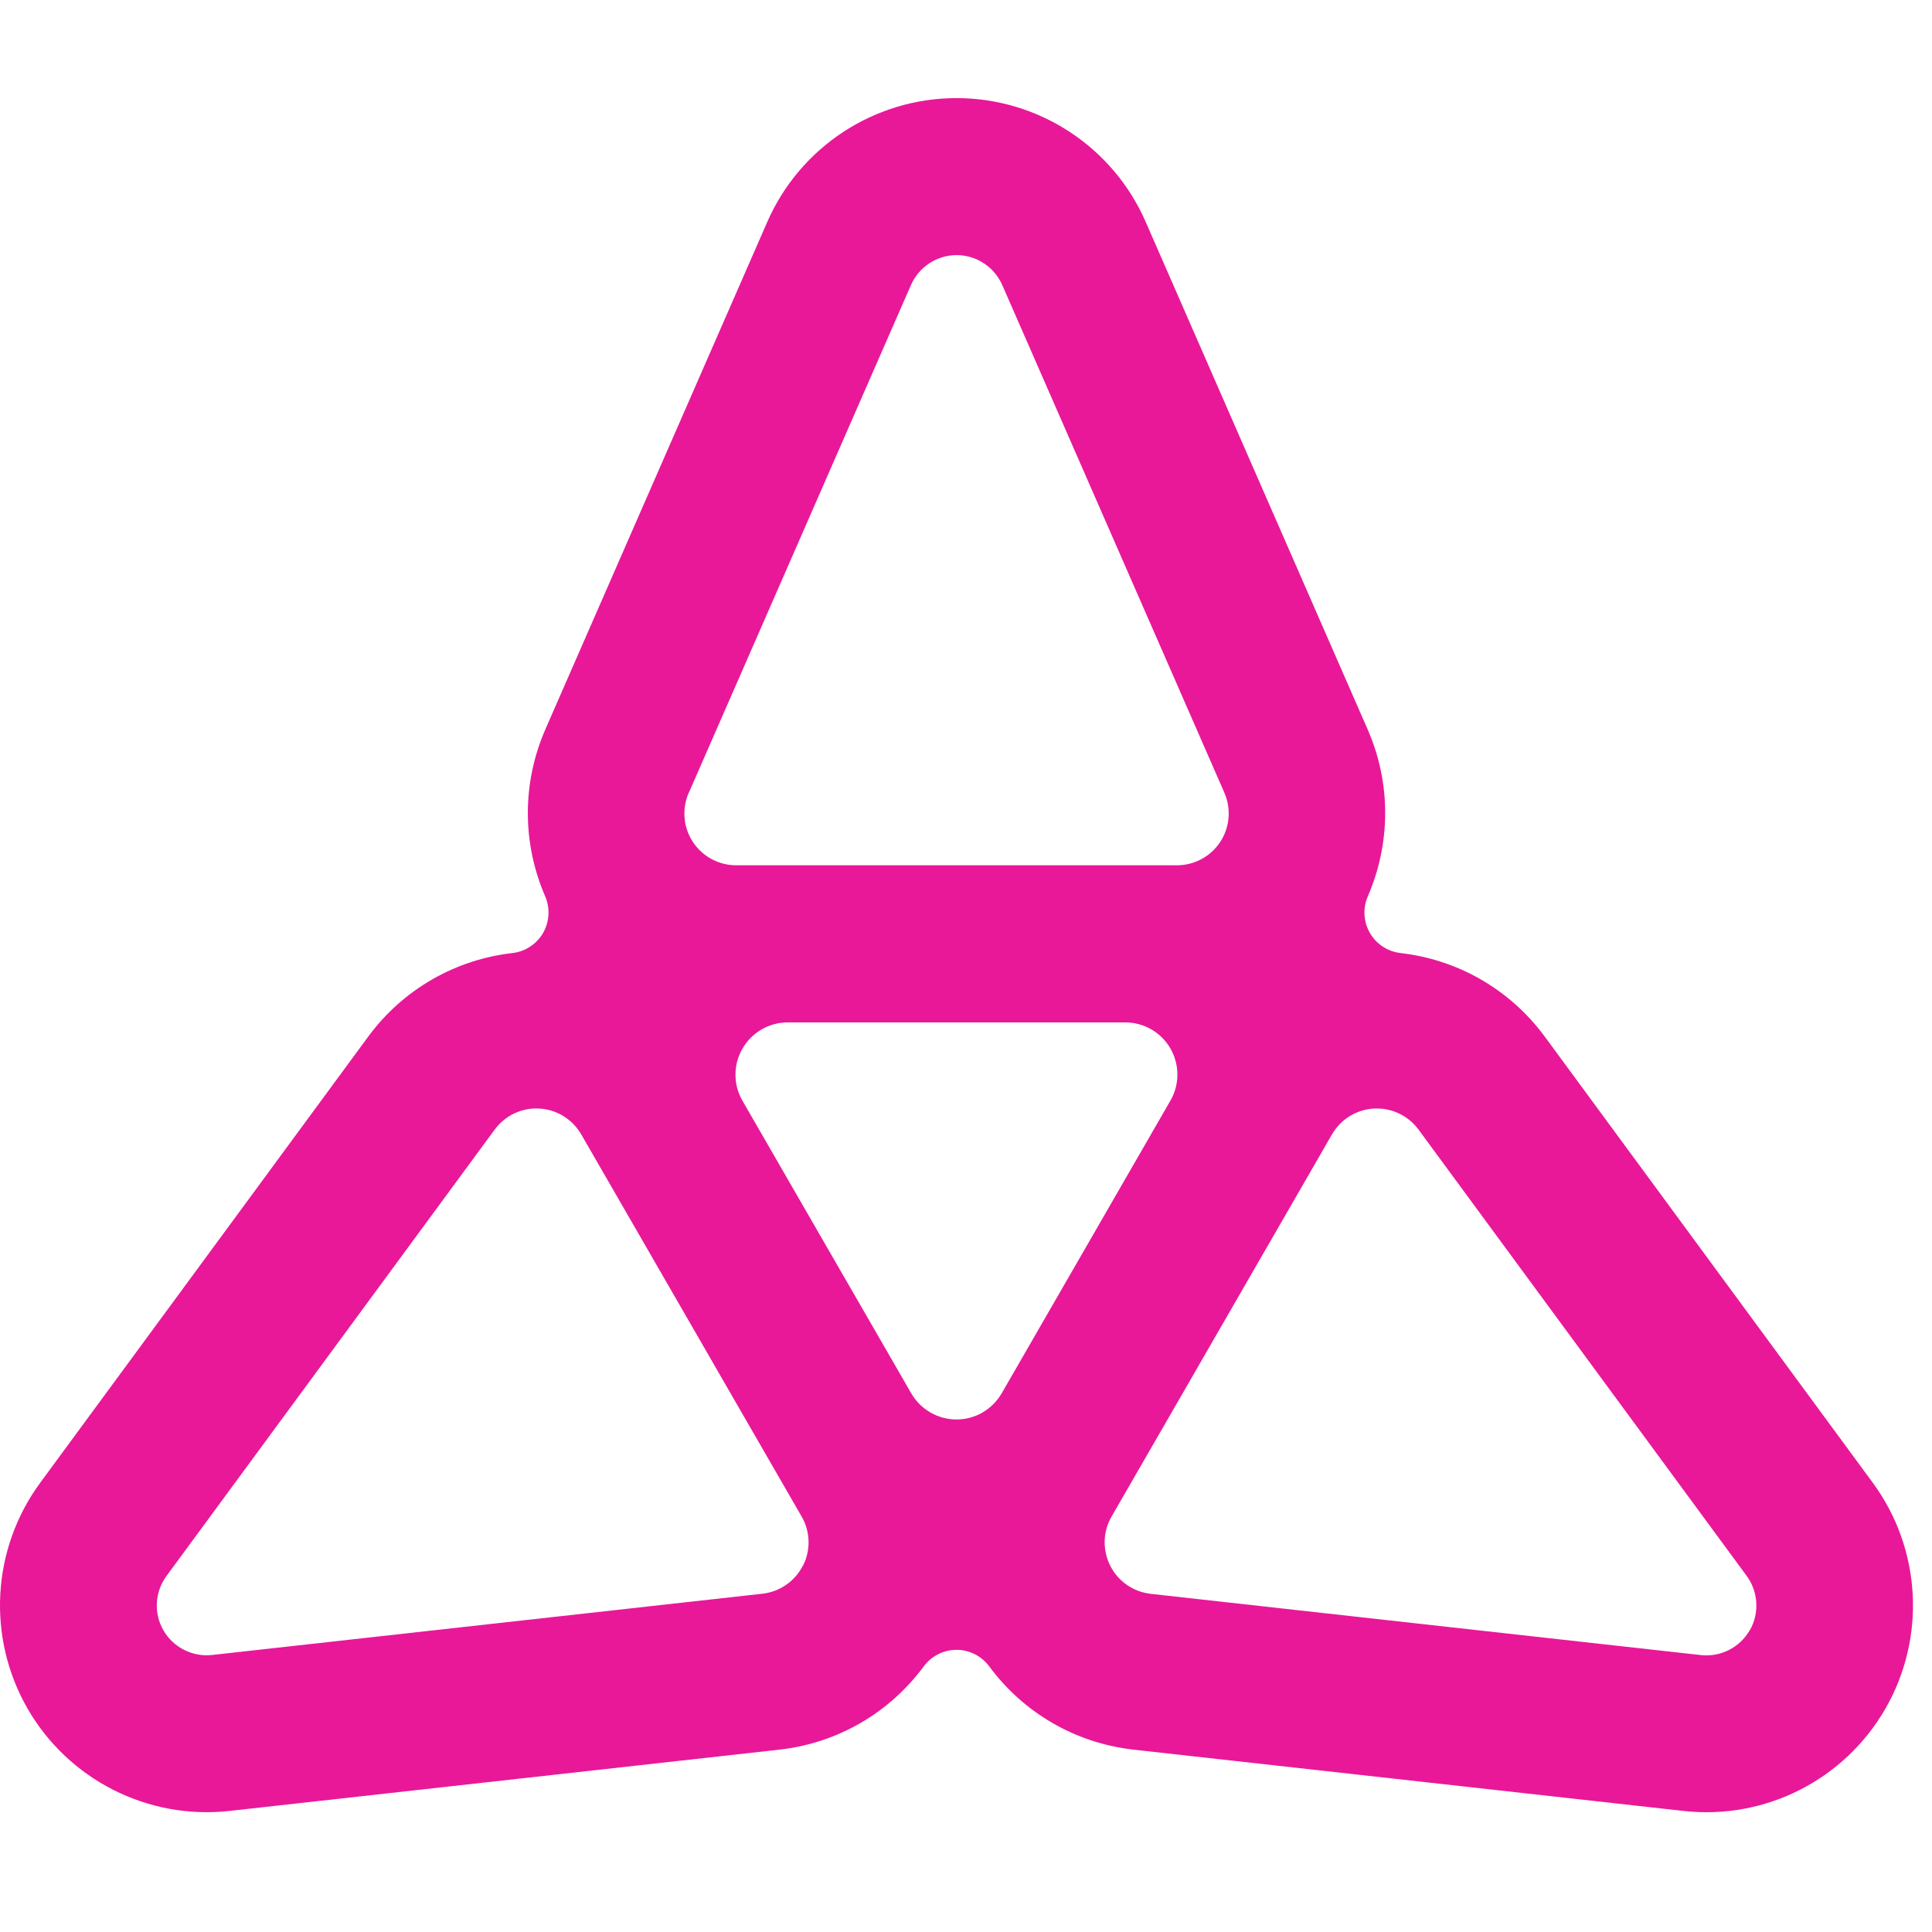
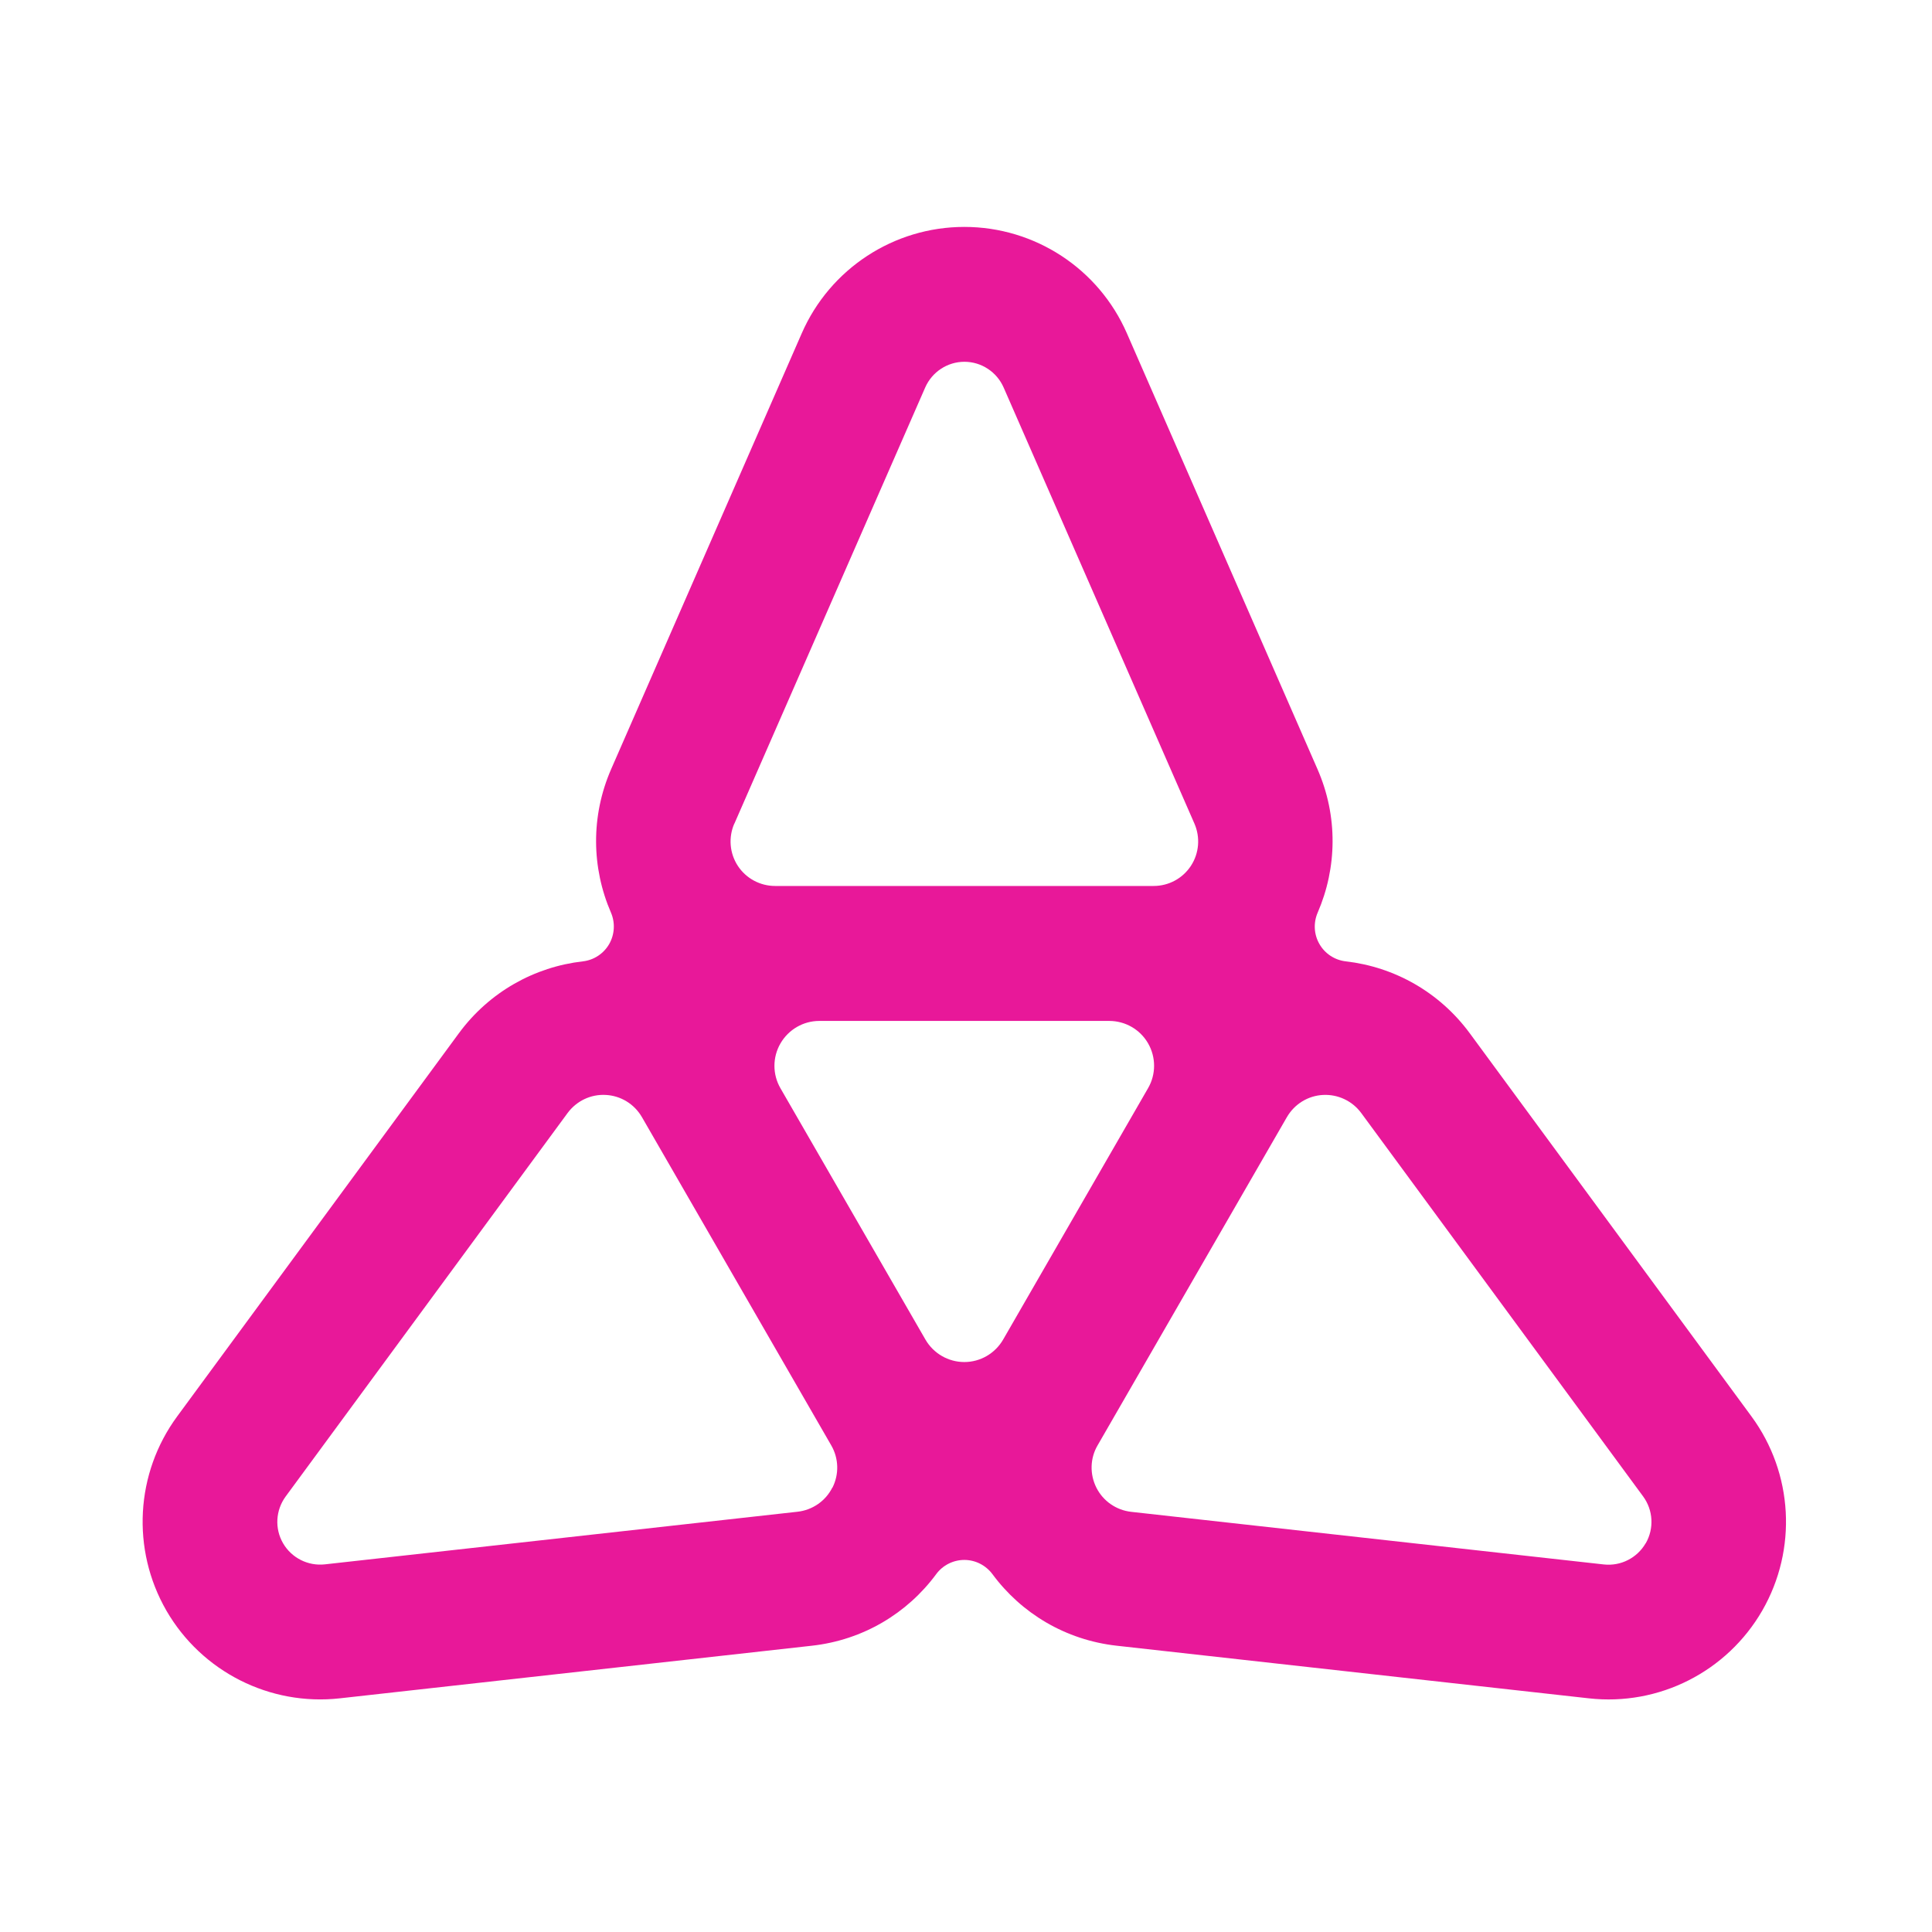
- <svg xmlns="http://www.w3.org/2000/svg" width="256" height="256" viewBox="0 0 256 256" fill="none">
-   <mask id="mask0_14640_6279" style="mask-type:alpha" maskUnits="userSpaceOnUse" x="0" y="0" width="256" height="256">
-     <rect width="256" height="256" fill="#D9D9D9" />
-   </mask>
-   <g mask="url(#mask0_14640_6279)">
- </g>
-   <path d="M248.155 196.475L204.719 137.396C200 130.977 193.013 127.131 185.572 126.283C183.878 126.086 182.366 125.102 181.519 123.618C180.657 122.134 180.566 120.332 181.247 118.758C184.226 111.884 184.407 103.905 181.201 96.607L151.816 29.413C147.46 19.435 137.614 13 126.74 13C115.866 13 106.021 19.45 101.665 29.413L72.279 96.607C69.088 103.905 69.255 111.884 72.234 118.758C72.915 120.332 72.809 122.134 71.962 123.618C71.1 125.102 69.603 126.086 67.909 126.283C60.468 127.131 53.48 130.977 48.762 137.396L5.326 196.475C-1.117 205.242 -1.767 216.991 3.663 226.424C9.107 235.841 19.603 241.155 30.401 239.959L103.223 231.844C111.133 230.966 117.953 226.832 122.4 220.806C123.413 219.429 125.031 218.611 126.74 218.611C128.449 218.611 130.052 219.429 131.081 220.806C135.527 226.832 142.348 230.966 150.258 231.844L223.079 239.959C233.878 241.171 244.374 235.856 249.818 226.424C255.247 216.991 254.597 205.242 248.155 196.475ZM91.275 105.04L120.706 37.77C121.764 35.363 124.139 33.803 126.755 33.803C129.372 33.803 131.746 35.363 132.805 37.77L162.236 105.04C163.159 107.16 162.962 109.613 161.692 111.551C160.421 113.489 158.274 114.655 155.944 114.655H97.551C95.237 114.655 93.075 113.489 91.804 111.551C90.534 109.613 90.337 107.16 91.26 105.04H91.275ZM106.383 207.452C105.34 209.526 103.313 210.92 101.015 211.177L28.118 219.292C25.516 219.58 22.976 218.308 21.66 216.037C20.344 213.766 20.51 210.935 22.068 208.815L65.549 149.675C66.926 147.813 69.133 146.753 71.448 146.889C73.761 147.01 75.849 148.297 77.013 150.311L77.059 150.387L106.172 200.866L106.217 200.942C107.382 202.955 107.442 205.408 106.399 207.467L106.383 207.452ZM132.729 184.62C131.489 186.755 129.221 188.087 126.74 188.087C124.275 188.087 121.992 186.77 120.751 184.635L98.383 145.86C97.143 143.725 97.143 141.075 98.383 138.94C99.623 136.806 101.892 135.473 104.372 135.473H149.093C151.559 135.473 153.842 136.775 155.083 138.925C156.322 141.075 156.322 143.71 155.083 145.845L132.729 184.62ZM231.836 216.037C230.52 218.308 227.994 219.595 225.378 219.307L152.481 211.192C150.182 210.935 148.156 209.542 147.112 207.467C146.069 205.393 146.129 202.94 147.294 200.942L147.339 200.866L176.452 150.387L176.498 150.311C177.662 148.297 179.749 147.01 182.063 146.889C184.377 146.768 186.585 147.813 187.961 149.675L231.443 208.815C233 210.935 233.152 213.766 231.851 216.037H231.836Z" fill="#E81899" />
+ <svg xmlns="http://www.w3.org/2000/svg" width="298" height="298" viewBox="0 0 298 298" fill="none">
+   <path d="M270.155 218.475L226.719 159.396C222 152.977 215.013 149.131 207.572 148.283C205.878 148.086 204.366 147.102 203.519 145.618C202.657 144.134 202.566 142.332 203.247 140.758C206.226 133.884 206.407 125.905 203.201 118.607L173.816 51.413C169.46 41.435 159.614 35 148.74 35C137.866 35 128.021 41.45 123.665 51.413L94.279 118.607C91.088 125.905 91.255 133.884 94.234 140.758C94.915 142.332 94.809 144.134 93.962 145.618C93.1 147.102 91.603 148.086 89.909 148.283C82.468 149.131 75.48 152.977 70.762 159.396L27.326 218.475C20.883 227.242 20.233 238.991 25.663 248.424C31.107 257.841 41.603 263.155 52.401 261.959L125.223 253.844C133.133 252.966 139.953 248.832 144.4 242.806C145.413 241.429 147.031 240.611 148.74 240.611C150.449 240.611 152.052 241.429 153.081 242.806C157.527 248.832 164.348 252.966 172.258 253.844L245.079 261.959C255.878 263.171 266.374 257.856 271.818 248.424C277.247 238.991 276.597 227.242 270.155 218.475ZM113.275 127.04L142.706 59.77C143.764 57.363 146.139 55.803 148.755 55.803C151.372 55.803 153.746 57.363 154.805 59.77L184.236 127.04C185.159 129.16 184.962 131.613 183.692 133.551C182.421 135.489 180.274 136.655 177.944 136.655H119.551C117.237 136.655 115.075 135.489 113.804 133.551C112.534 131.613 112.337 129.16 113.26 127.04H113.275ZM128.383 229.452C127.34 231.526 125.313 232.92 123.015 233.177L50.118 241.292C47.516 241.58 44.976 240.308 43.66 238.037C42.344 235.766 42.51 232.935 44.068 230.815L87.549 171.675C88.926 169.813 91.133 168.753 93.448 168.889C95.761 169.01 97.849 170.297 99.013 172.311L99.059 172.387L128.172 222.866L128.217 222.942C129.382 224.955 129.442 227.408 128.399 229.467L128.383 229.452ZM154.729 206.62C153.489 208.755 151.221 210.087 148.74 210.087C146.275 210.087 143.992 208.77 142.751 206.635L120.383 167.86C119.143 165.725 119.143 163.075 120.383 160.94C121.623 158.806 123.892 157.473 126.372 157.473H171.093C173.559 157.473 175.842 158.775 177.083 160.925C178.322 163.075 178.322 165.71 177.083 167.845L154.729 206.62ZM253.836 238.037C252.52 240.308 249.994 241.595 247.378 241.307L174.481 233.192C172.182 232.935 170.156 231.542 169.112 229.467C168.069 227.393 168.129 224.94 169.294 222.942L169.339 222.866L198.452 172.387L198.498 172.311C199.662 170.297 201.749 169.01 204.063 168.889C206.377 168.768 208.585 169.813 209.961 171.675L253.443 230.815C255 232.935 255.152 235.766 253.851 238.037H253.836Z" fill="#E81899" />
</svg>
